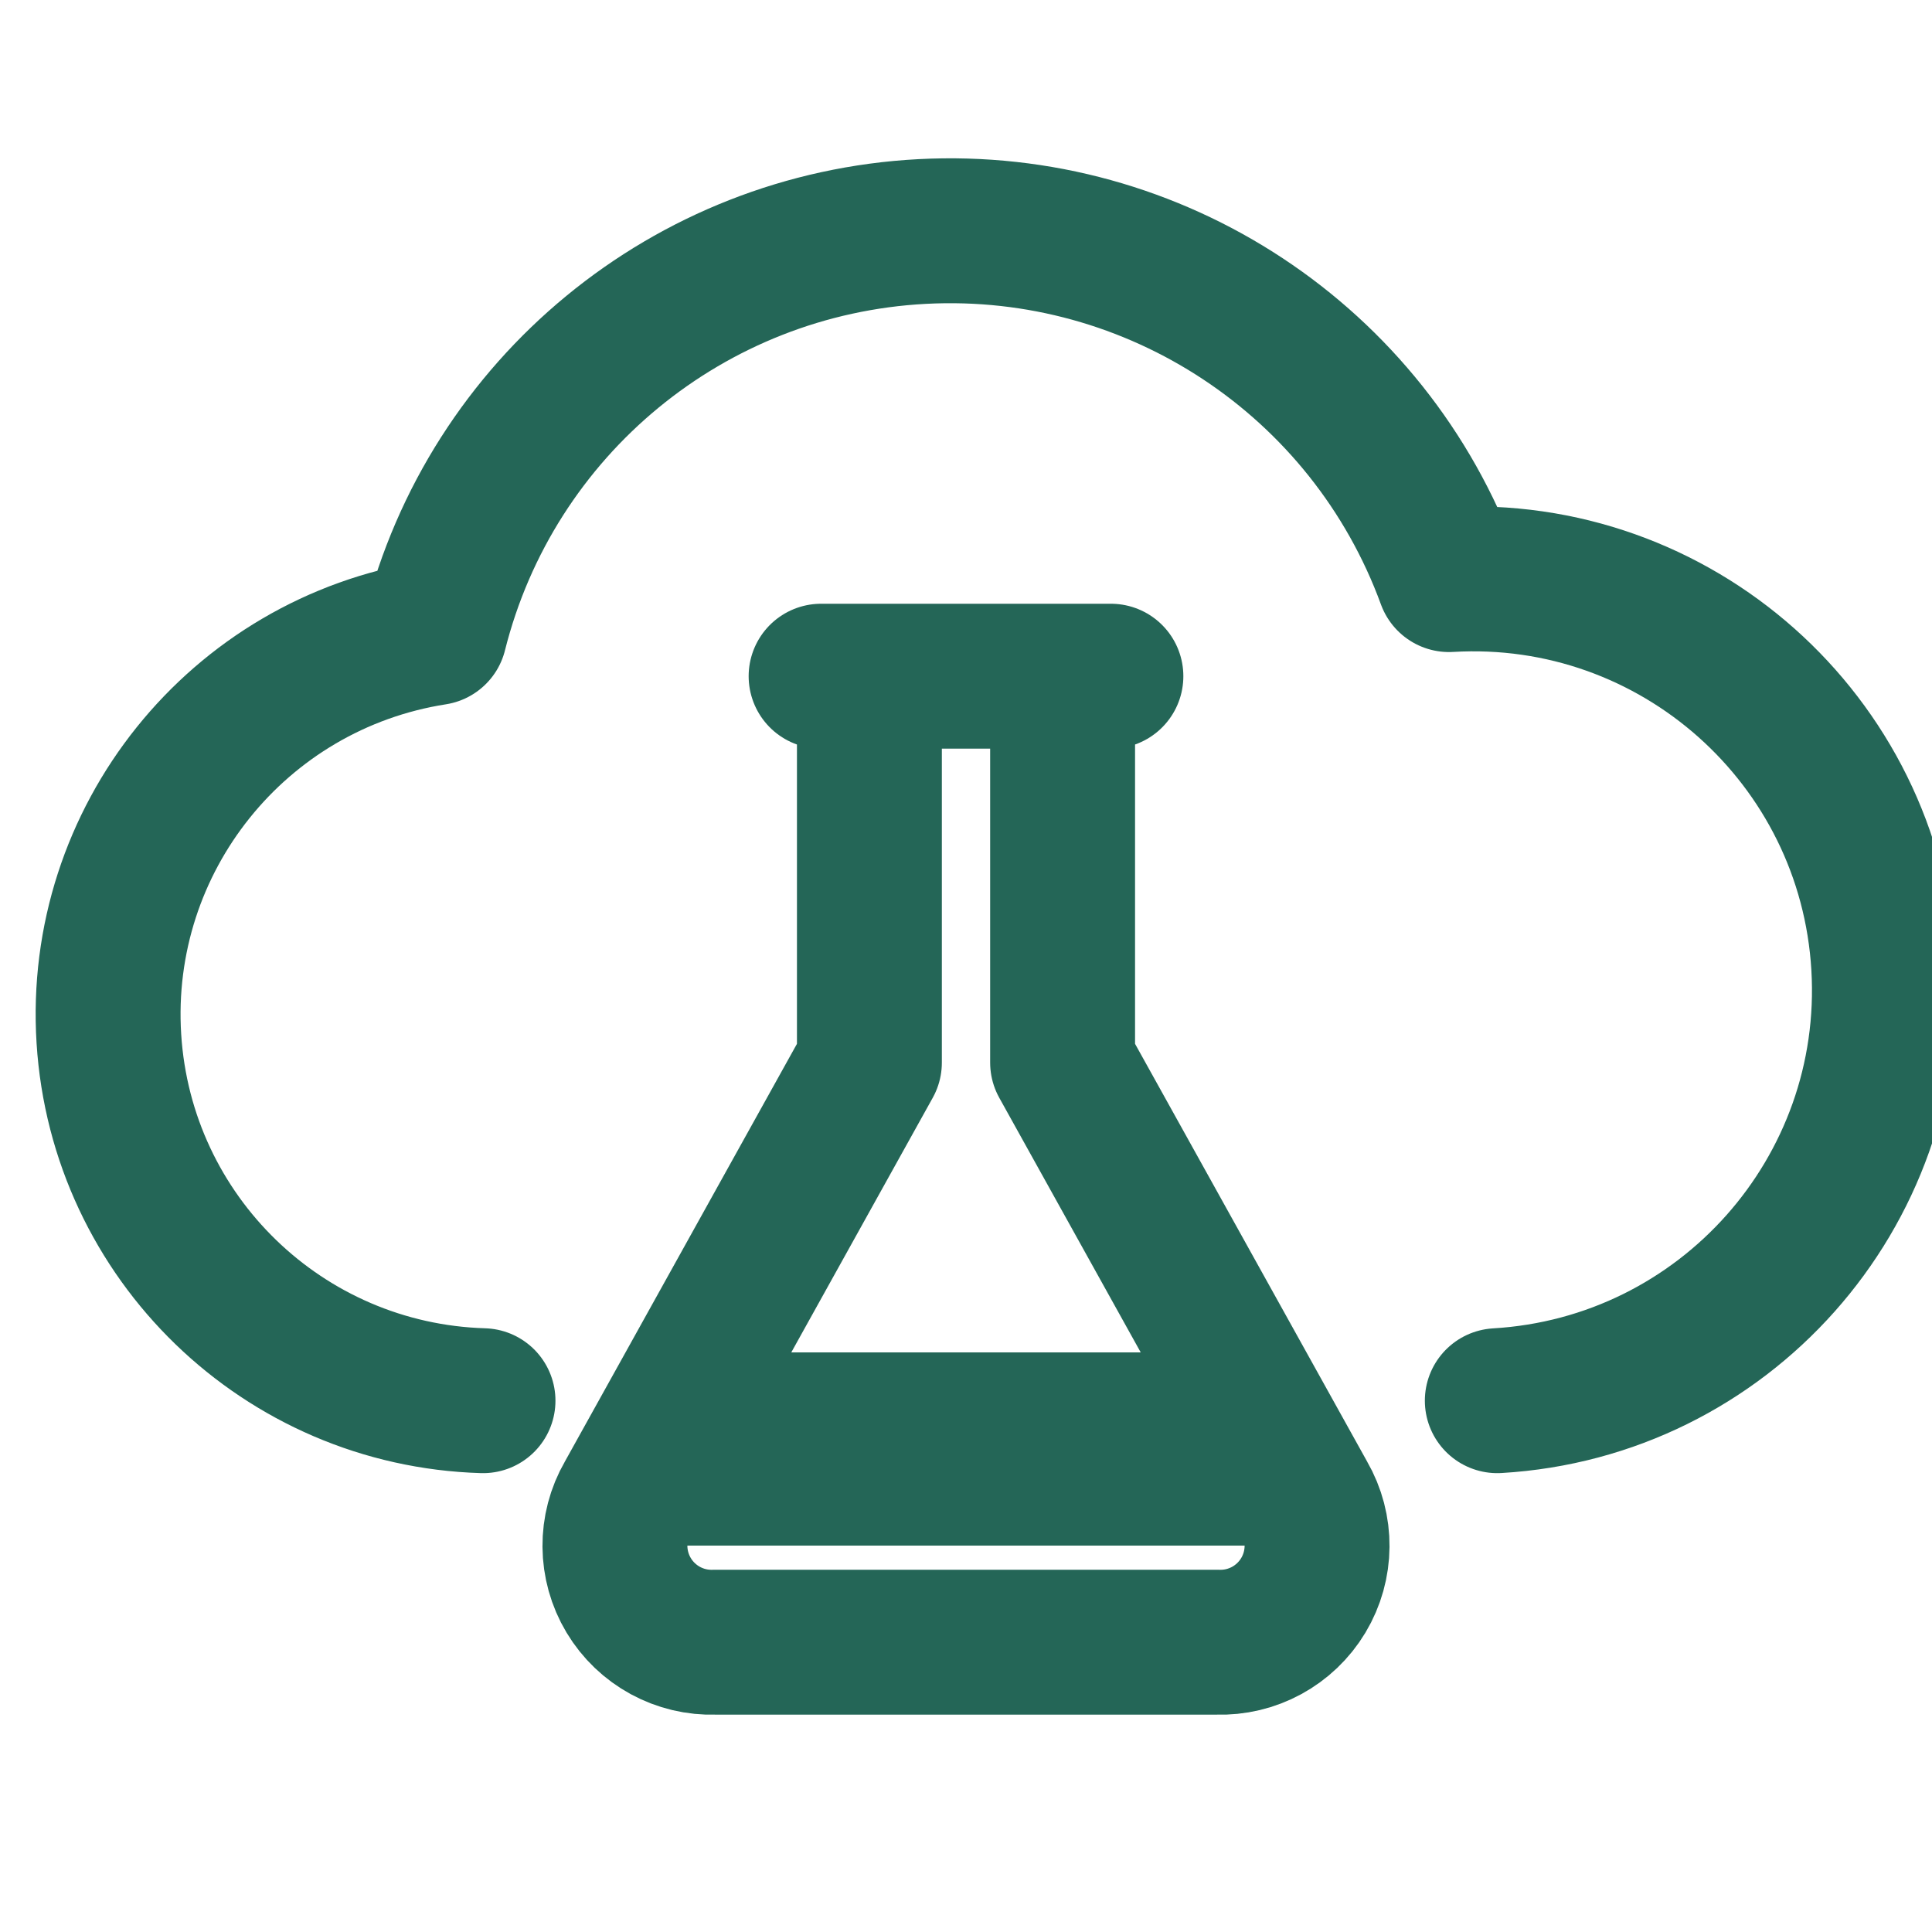
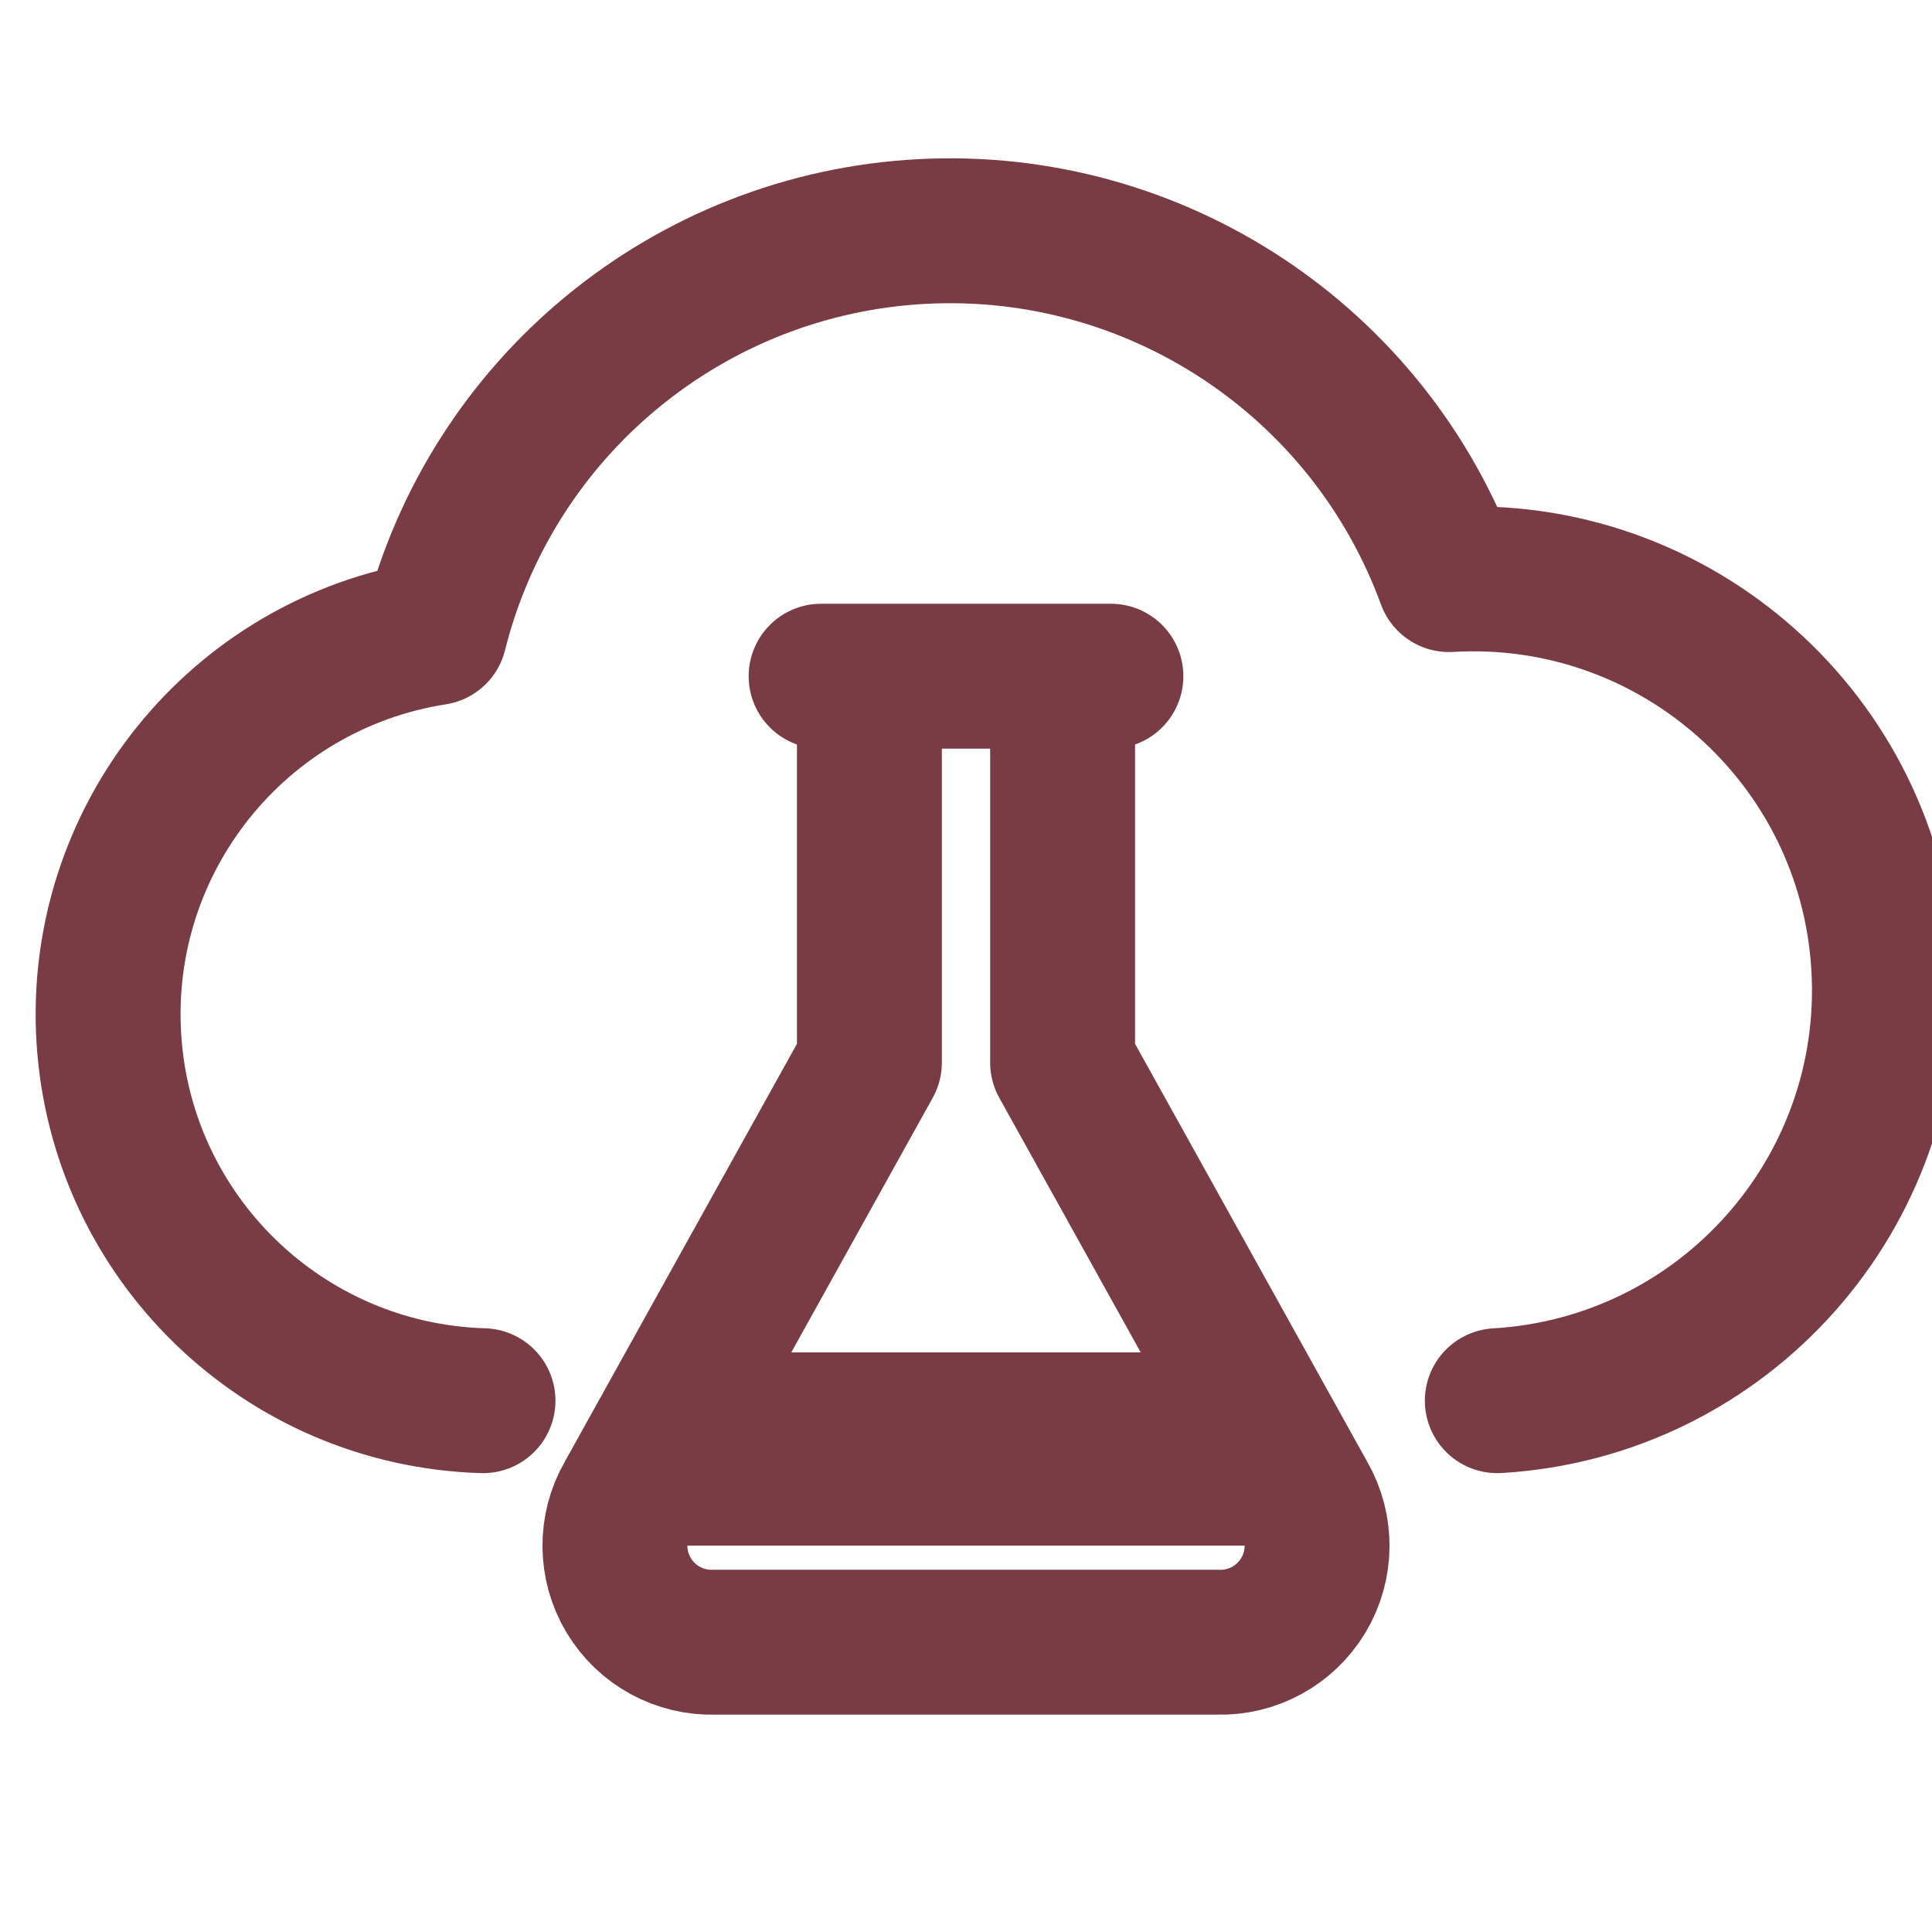
<svg xmlns="http://www.w3.org/2000/svg" width="64" height="64" viewBox="0 0 40 40" fill="none">
-   <g stroke="#246657" stroke-width="3" stroke-linecap="round" stroke-linejoin="round">
+   <g stroke="#793b44" stroke-width="3" stroke-linecap="round" stroke-linejoin="round">
    <path d="M10 29a8 8 0 0 1-1-15.9A11 11 0 0 1 30 12a8.5 8.5 0 0 1 1 17" />
    <path d="M17 14h6m-5 0v8l-5 9a2 2 0 0 0 1.8 3h10.4a2 2 0 0 0 1.8-3l-5-9v-8" />
  </g>
-   <path d="M16 28h8l2 4H14z" fill="#246657" />
+   <path d="M16 28h8l2 4H14z" fill="#793b44" />
</svg>
